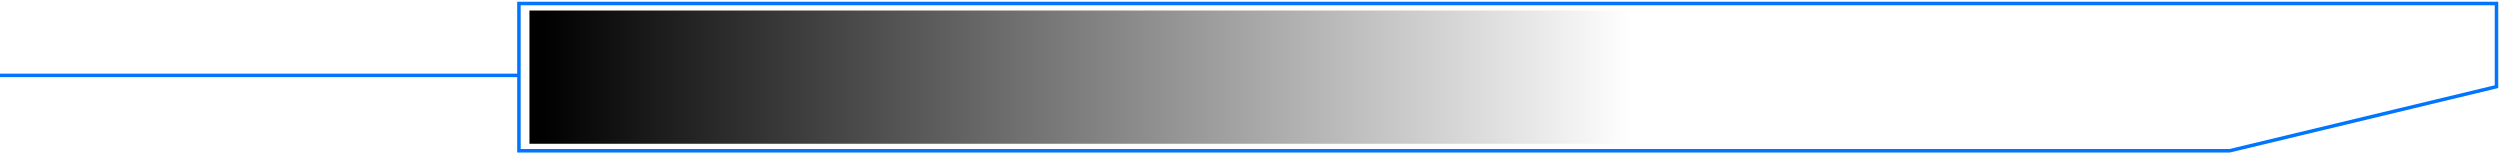
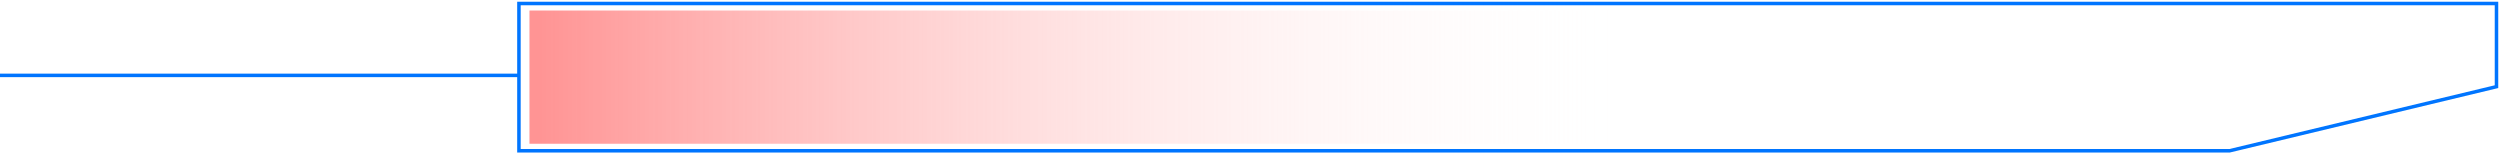
<svg xmlns="http://www.w3.org/2000/svg" width="713" height="44" viewBox="0 0 713 44" fill="none">
  <path d="M148 43V1H712V24.718L635.889 43H148Z" stroke="#0075FF" />
  <rect y="21" width="148" height="1" fill="#0075FF" />
  <rect x="151" y="3" width="324" height="38" fill="url(#paint0_linear)" />
  <defs>
    <linearGradient id="paint0_linear" x1="153.979" y1="22" x2="465.182" y2="22" gradientUnits="userSpaceOnUse">
-       <stop stopColor="#FF9494" />
-       <stop offset="1" stopColor="white" stop-opacity="0" />
+       <stop stop-color="#FF9494" />
+       <stop offset="1" stop-color="white" stop-opacity="0" />
    </linearGradient>
  </defs>
</svg>
